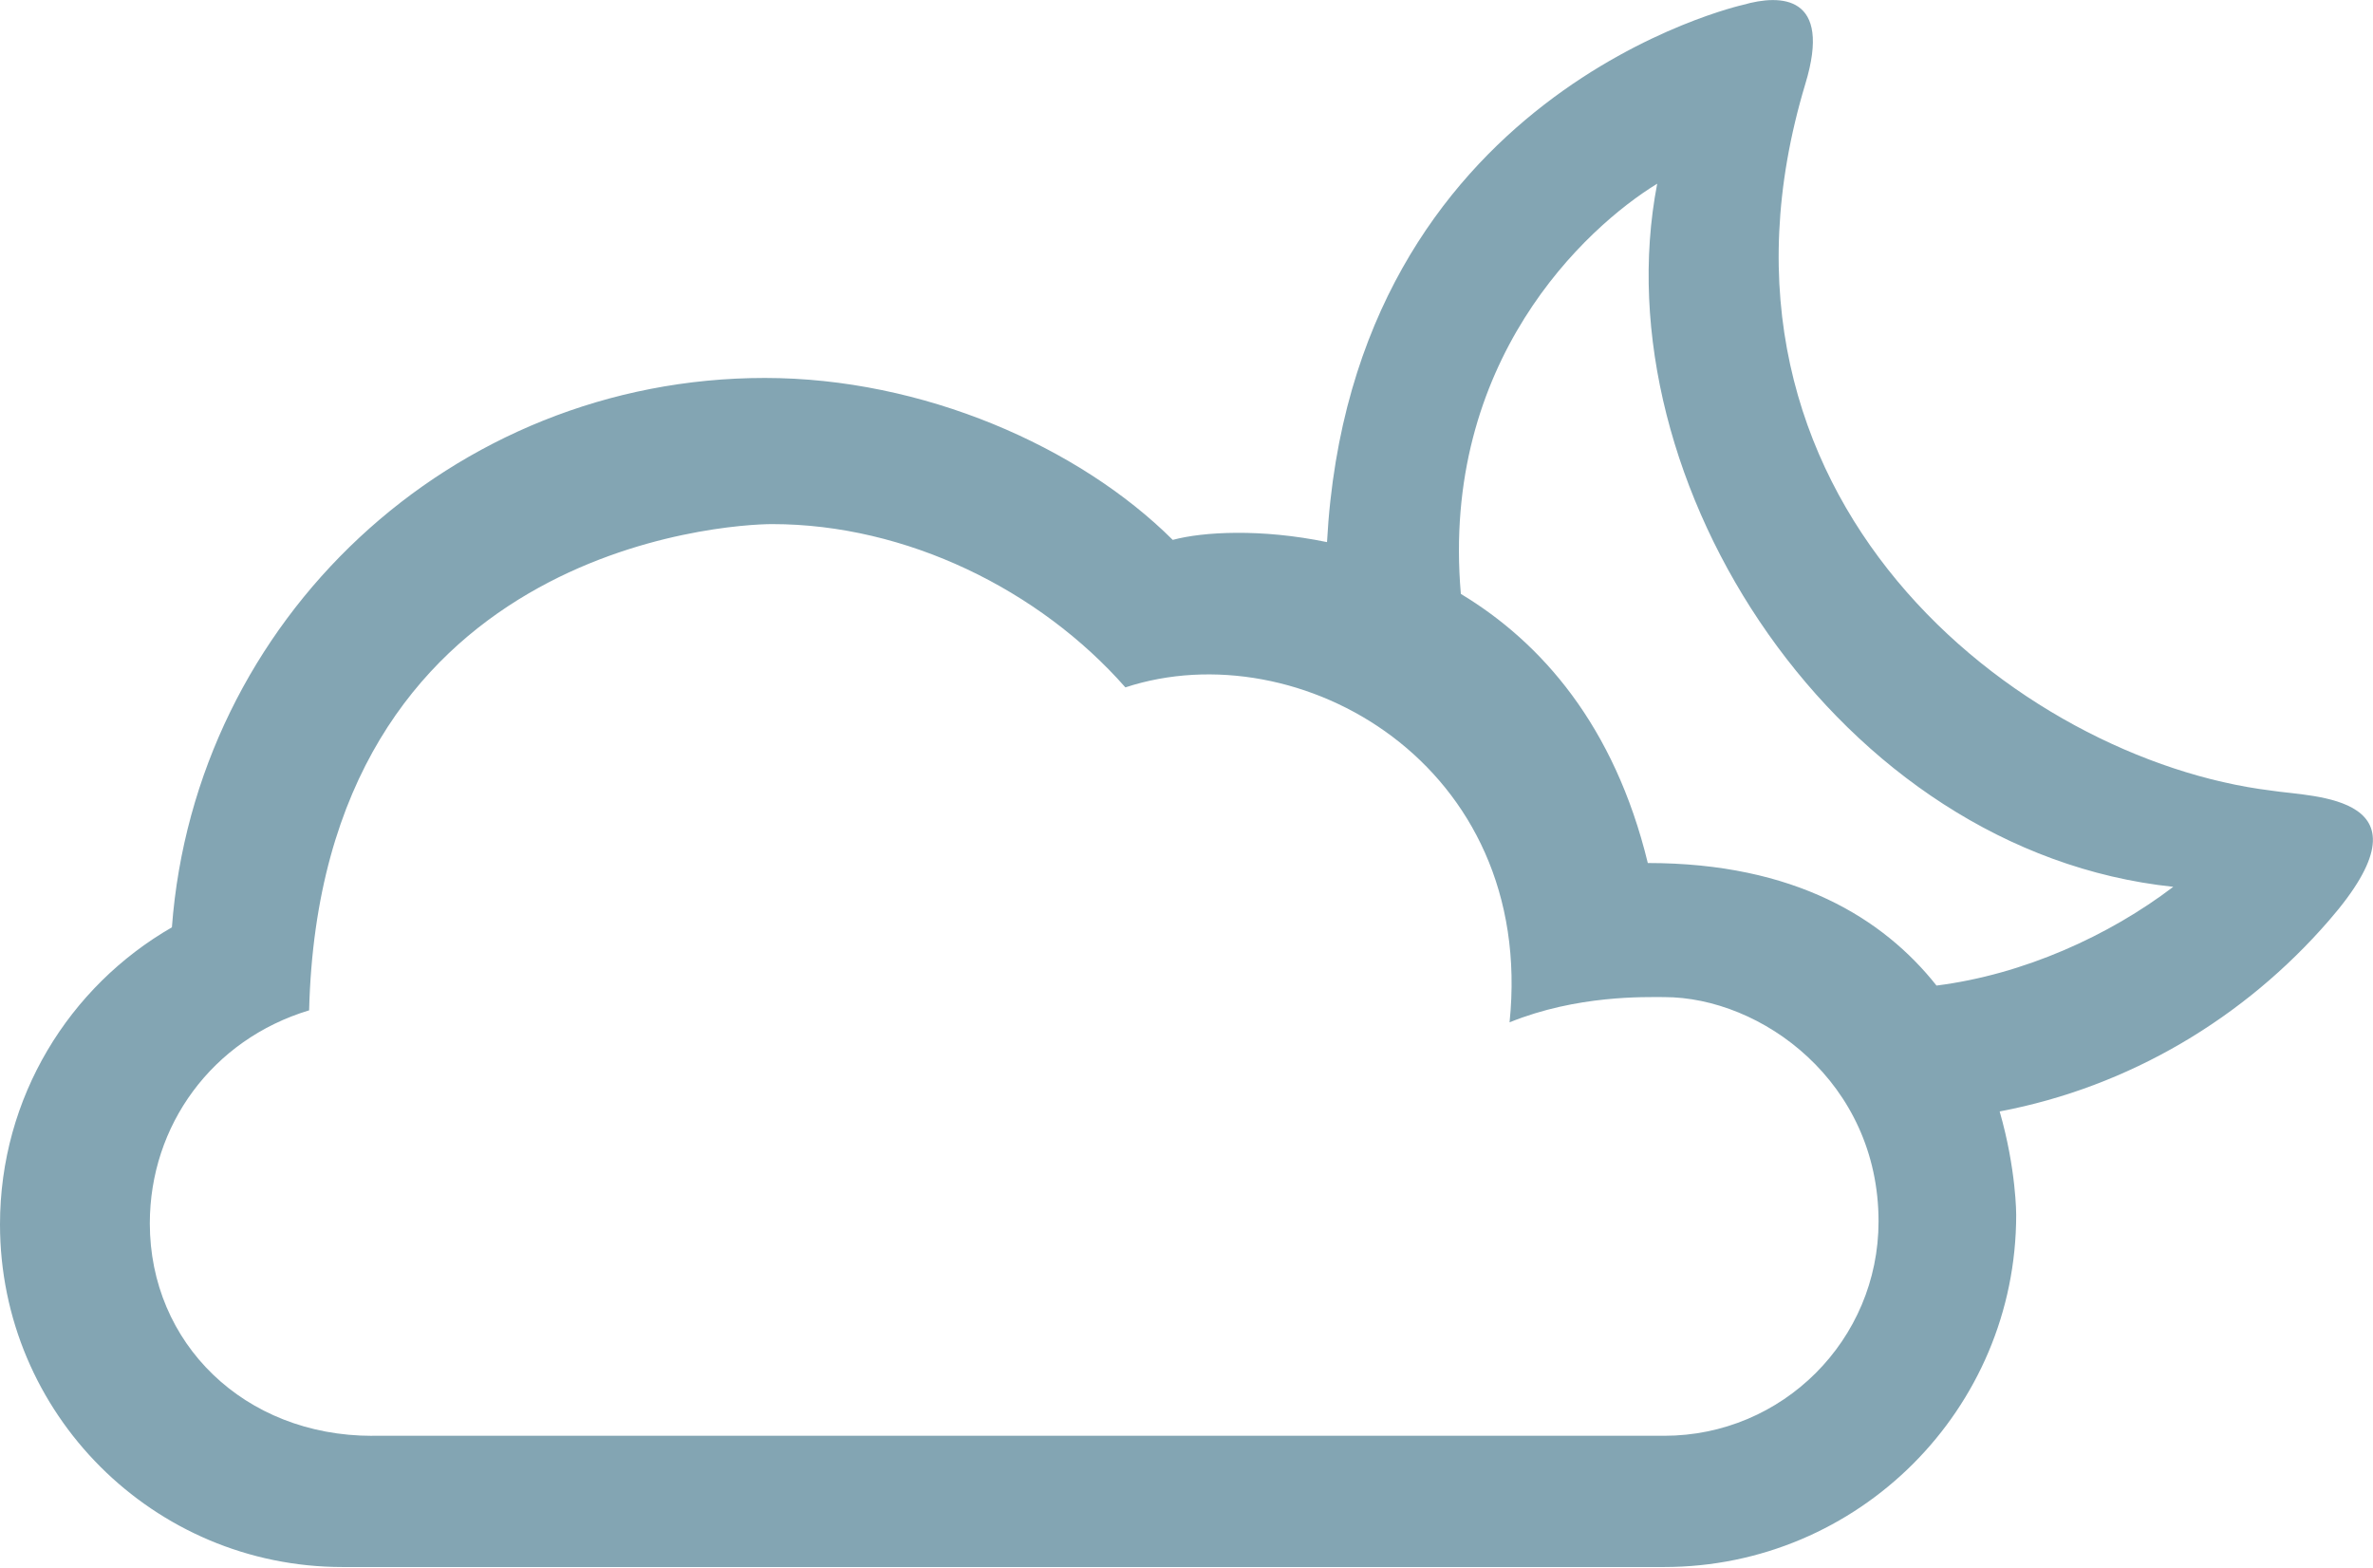
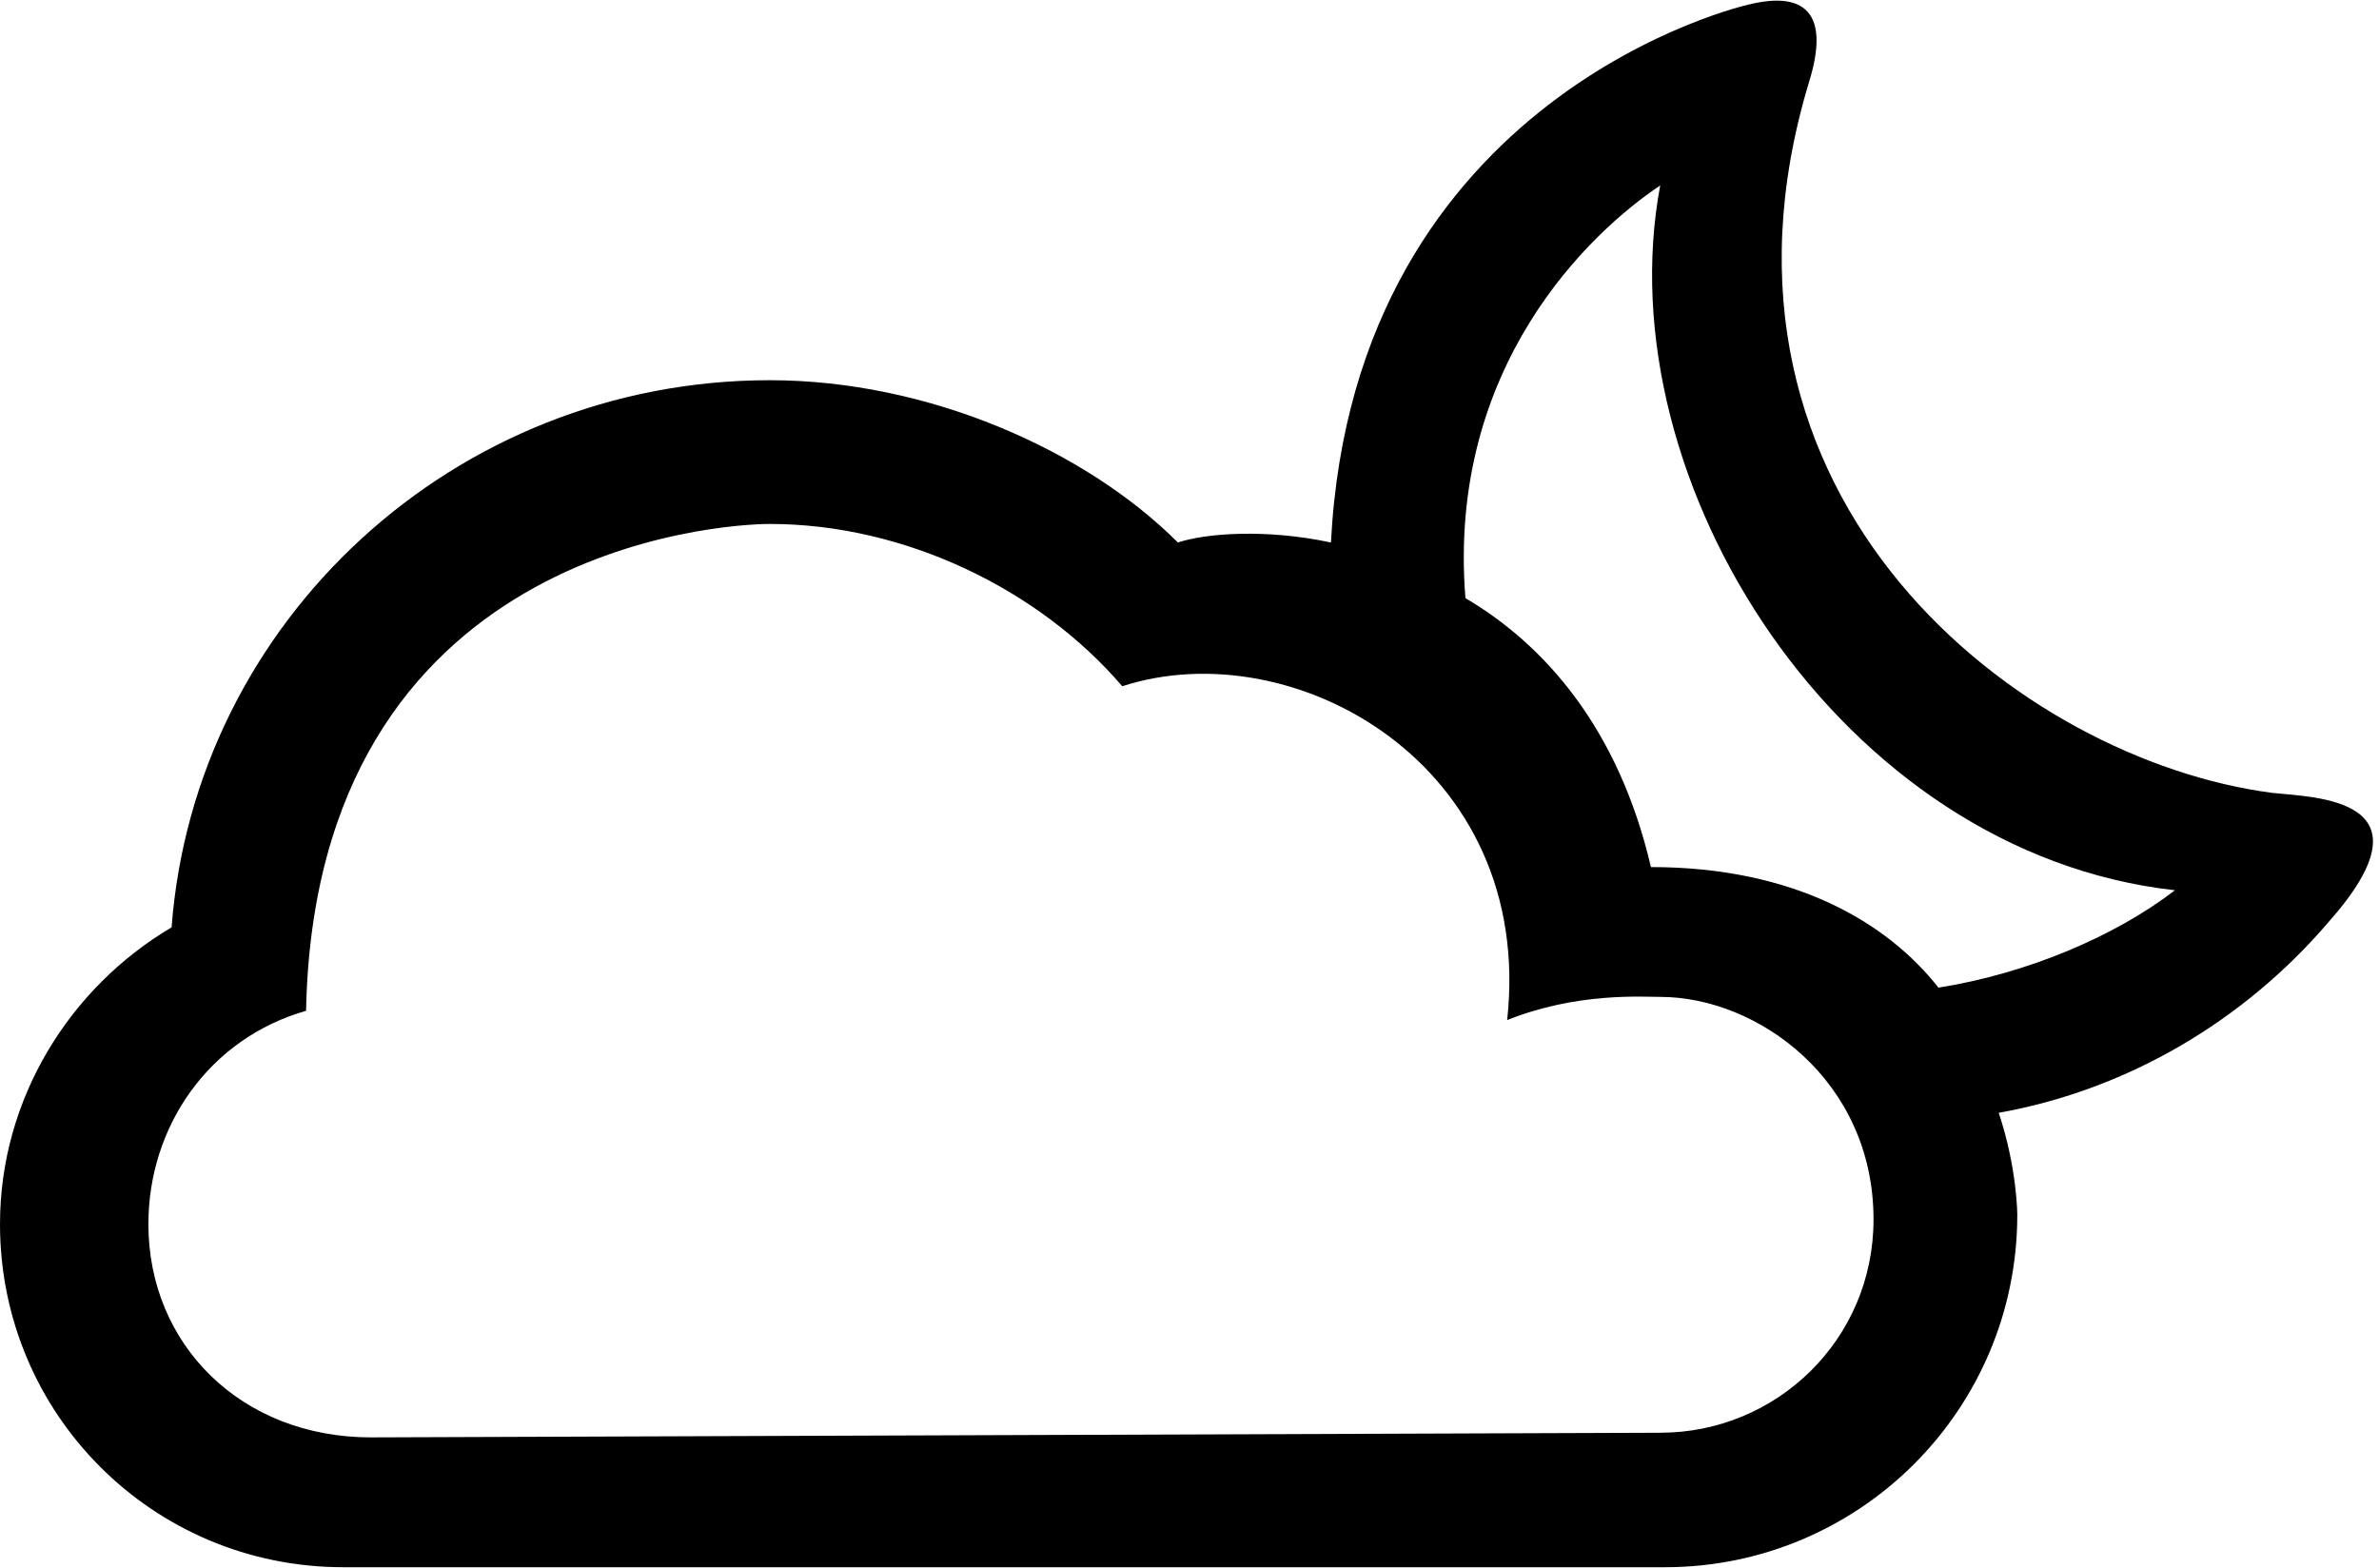
- <svg xmlns="http://www.w3.org/2000/svg" version="1.1" id="Layer_1" x="0px" y="0px" width="51.256px" height="33.85px" viewBox="0 0 51.256 33.85" style="enable-background:new 0 0 51.256 33.85;" xml:space="preserve">
-   <path id="_x30_7" style="fill:#83A5B3;" d="M35.942,33.849c4.201,0,7.607-3.406,7.607-7.607c0,0,0.004-0.979-0.357-2.234  c2.798-0.528,5.291-2.021,7.113-4.125c2.369-2.72-0.332-2.661-1.25-2.806C43.63,16.41,36.3,10.757,38.995,1.811  c0.584-1.921-0.529-1.941-1.34-1.708c0,0-8.463,1.877-8.992,11.607c-1.422-0.294-2.676-0.225-3.332-0.048  c-2.027-2.017-5.4-3.498-8.811-3.498c-6.766,0-12.309,5.23-12.807,11.867C1.494,21.308,0,23.703,0,26.447  c0,4.09,3.312,7.402,7.4,7.402H35.942z M8.041,31.015c-2.766,0-4.805-2-4.805-4.589c0-2.114,1.344-3.969,3.441-4.602  c0.25-9.993,9.027-10.503,10.002-10.503c2.9,0,5.777,1.422,7.629,3.527c3.742-1.229,8.871,1.656,8.298,7.235  c1.461-0.592,2.922-0.545,3.34-0.545c2.099,0,4.63,1.834,4.63,4.846c0,2.558-2.072,4.63-4.63,4.63H8.041z M41.828,21.289  c-1.146-1.447-3.06-2.647-6.236-2.647c-0.723-2.975-2.305-4.769-4.038-5.813c-0.437-5.017,2.688-7.91,4.241-8.861  c-1.244,6.447,3.924,14.429,11.147,15.188C45.556,20.211,43.713,21.05,41.828,21.289z" />
+ <svg xmlns="http://www.w3.org/2000/svg" version="1.1" id="Layer_1" x="0px" y="0px" viewBox="0 0 51.3 33.8" style="enable-background:new 0 0 51.3 33.8;" xml:space="preserve">
+   <path id="_x30_7" d="M35.9,33.8c4.2,0,7.6-3.4,7.6-7.6c0,0,0-1-0.4-2.2c2.8-0.5,5.3-2,7.1-4.1c2.4-2.7-0.3-2.7-1.2-2.8  C43.6,16.4,36.3,10.8,39,1.8c0.6-1.9-0.5-1.9-1.3-1.7c0,0-8.5,1.9-9,11.6c-1.4-0.3-2.7-0.2-3.3,0c-2-2-5.4-3.5-8.8-3.5  C9.8,8.2,4.2,13.4,3.7,20C1.5,21.3,0,23.7,0,26.4c0,4.1,3.3,7.4,7.4,7.4H35.9z M8,31c-2.8,0-4.8-2-4.8-4.6c0-2.1,1.3-4,3.4-4.6  c0.2-10,9-10.5,10-10.5c2.9,0,5.8,1.4,7.6,3.5c3.7-1.2,8.9,1.7,8.3,7.2c1.5-0.6,2.9-0.5,3.3-0.5c2.1,0,4.6,1.8,4.6,4.8  c0,2.6-2.1,4.6-4.6,4.6L8,31L8,31z M41.8,21.3c-1.1-1.4-3.1-2.6-6.2-2.6c-0.7-3-2.3-4.8-4-5.8c-0.4-5,2.7-7.9,4.2-8.9  c-1.2,6.4,3.9,14.4,11.1,15.2C45.6,20.2,43.7,21,41.8,21.3z" />
</svg>
